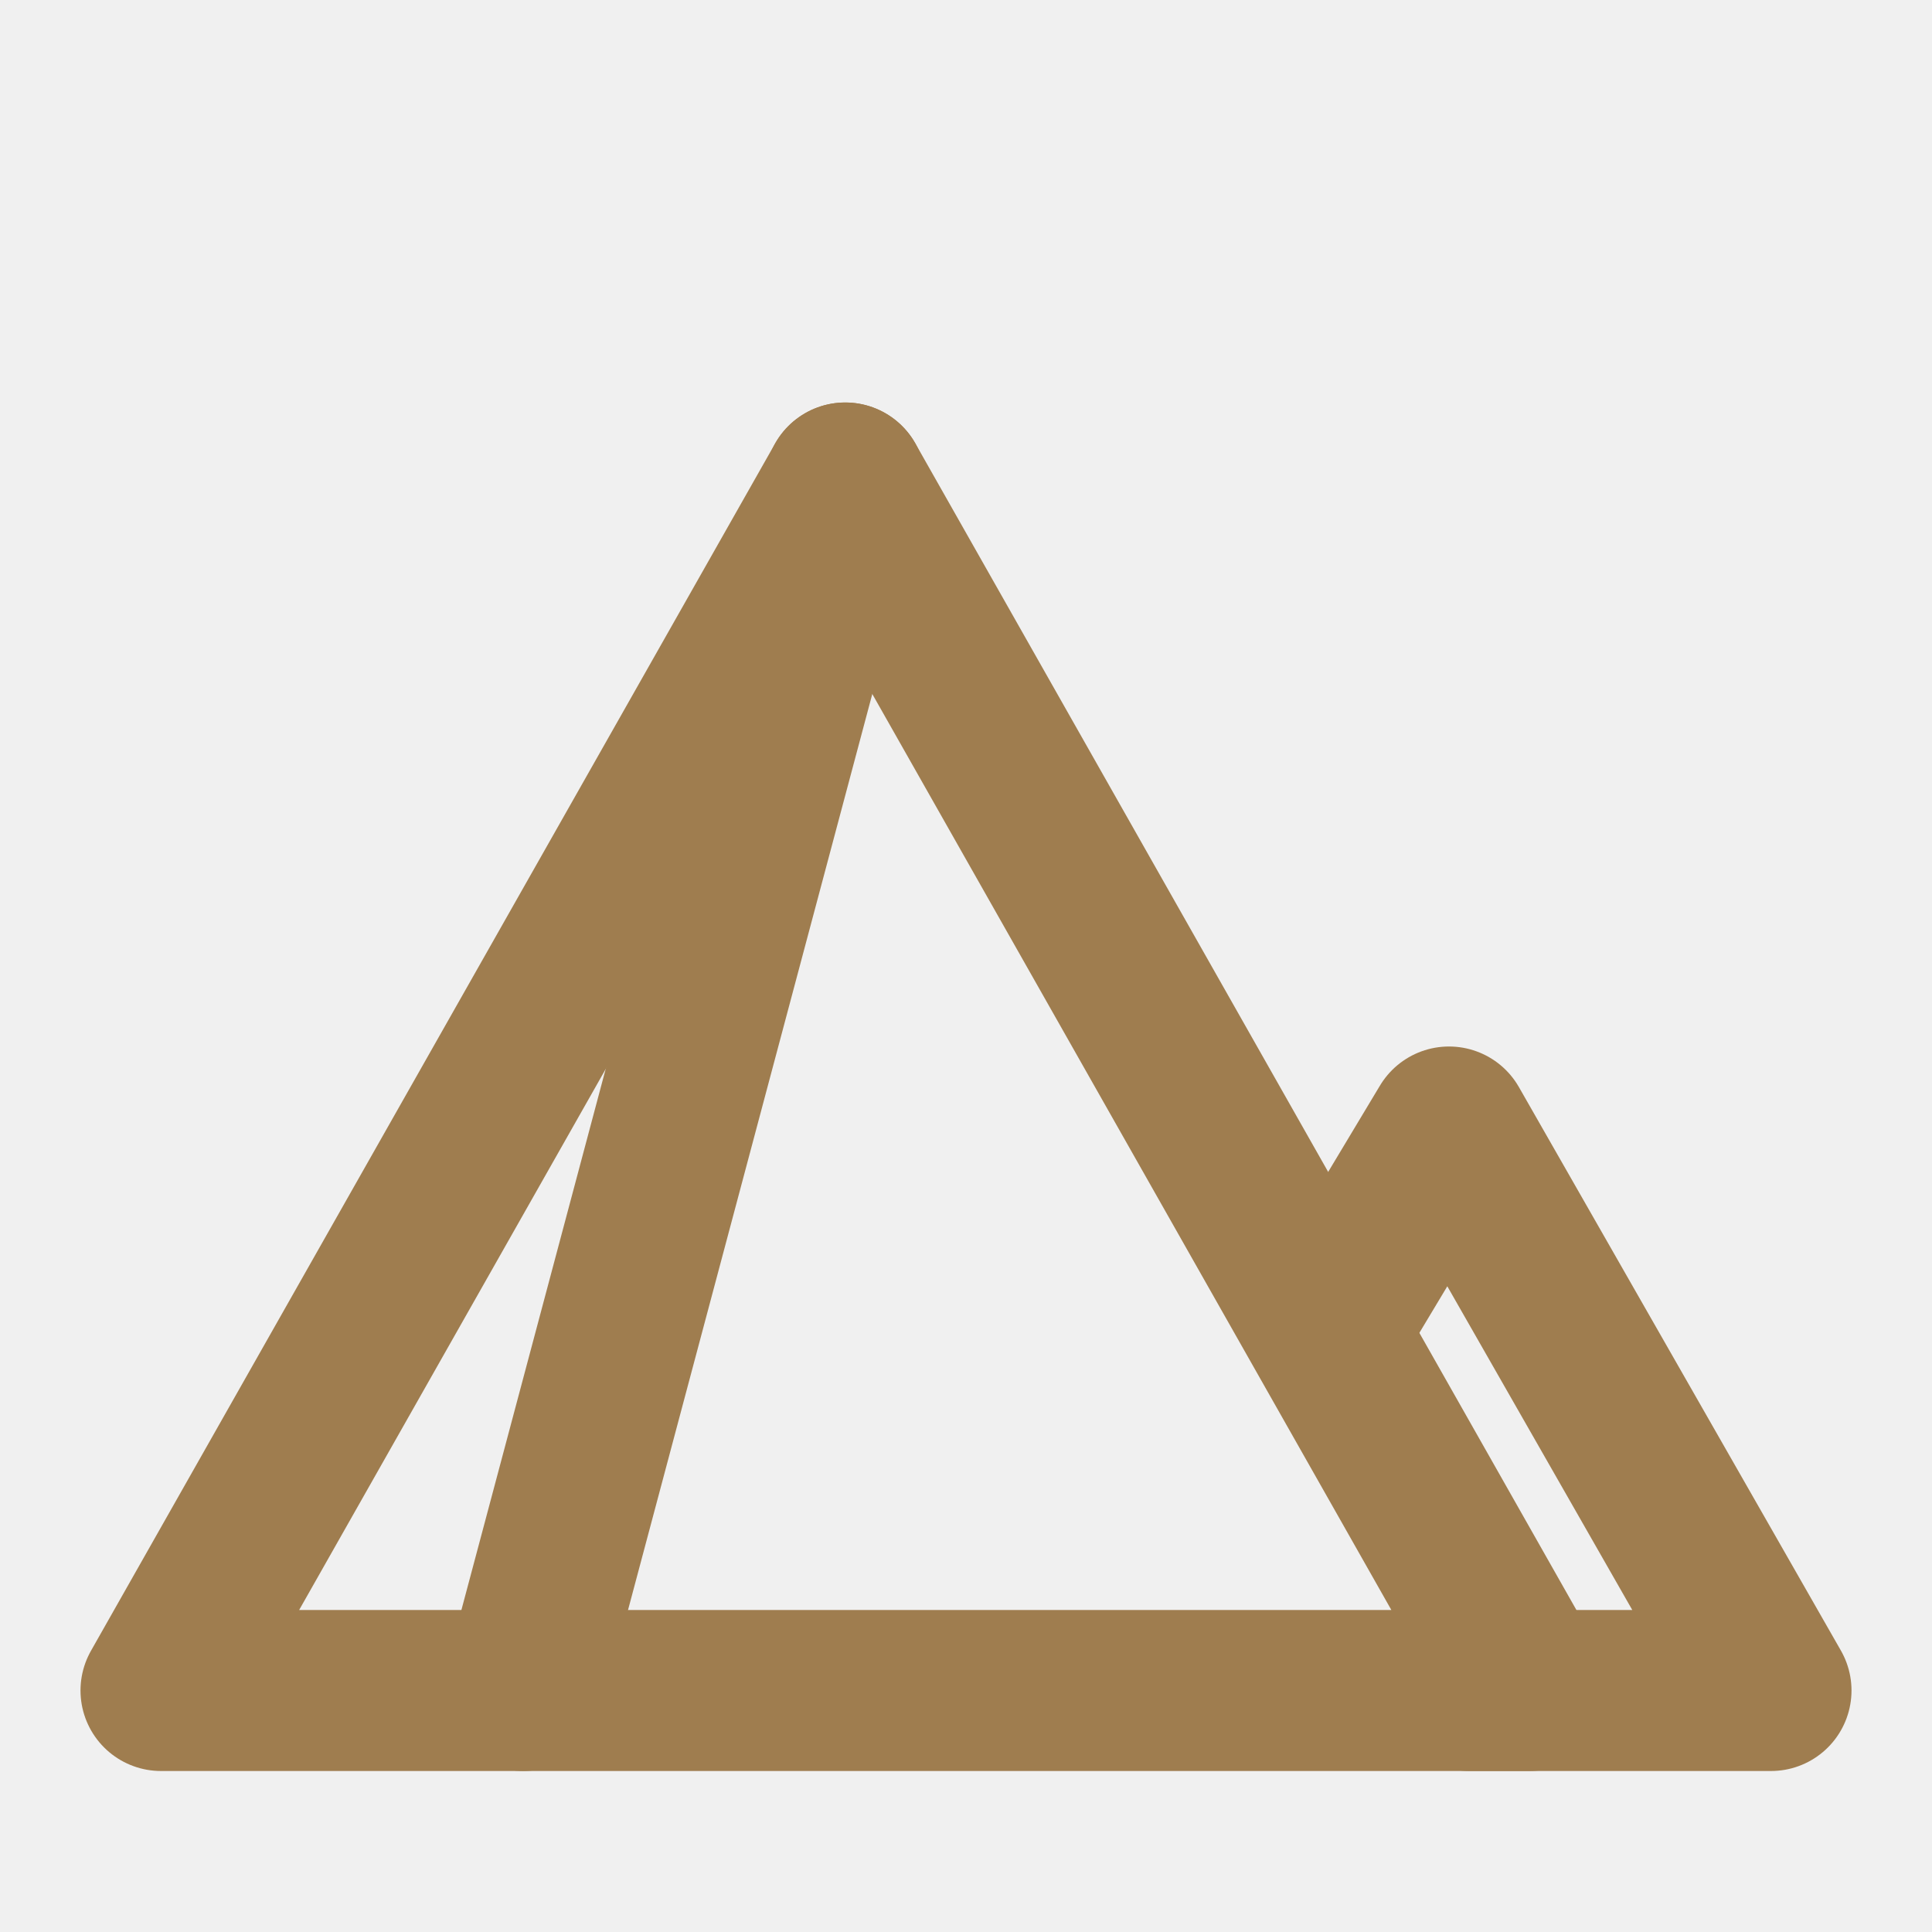
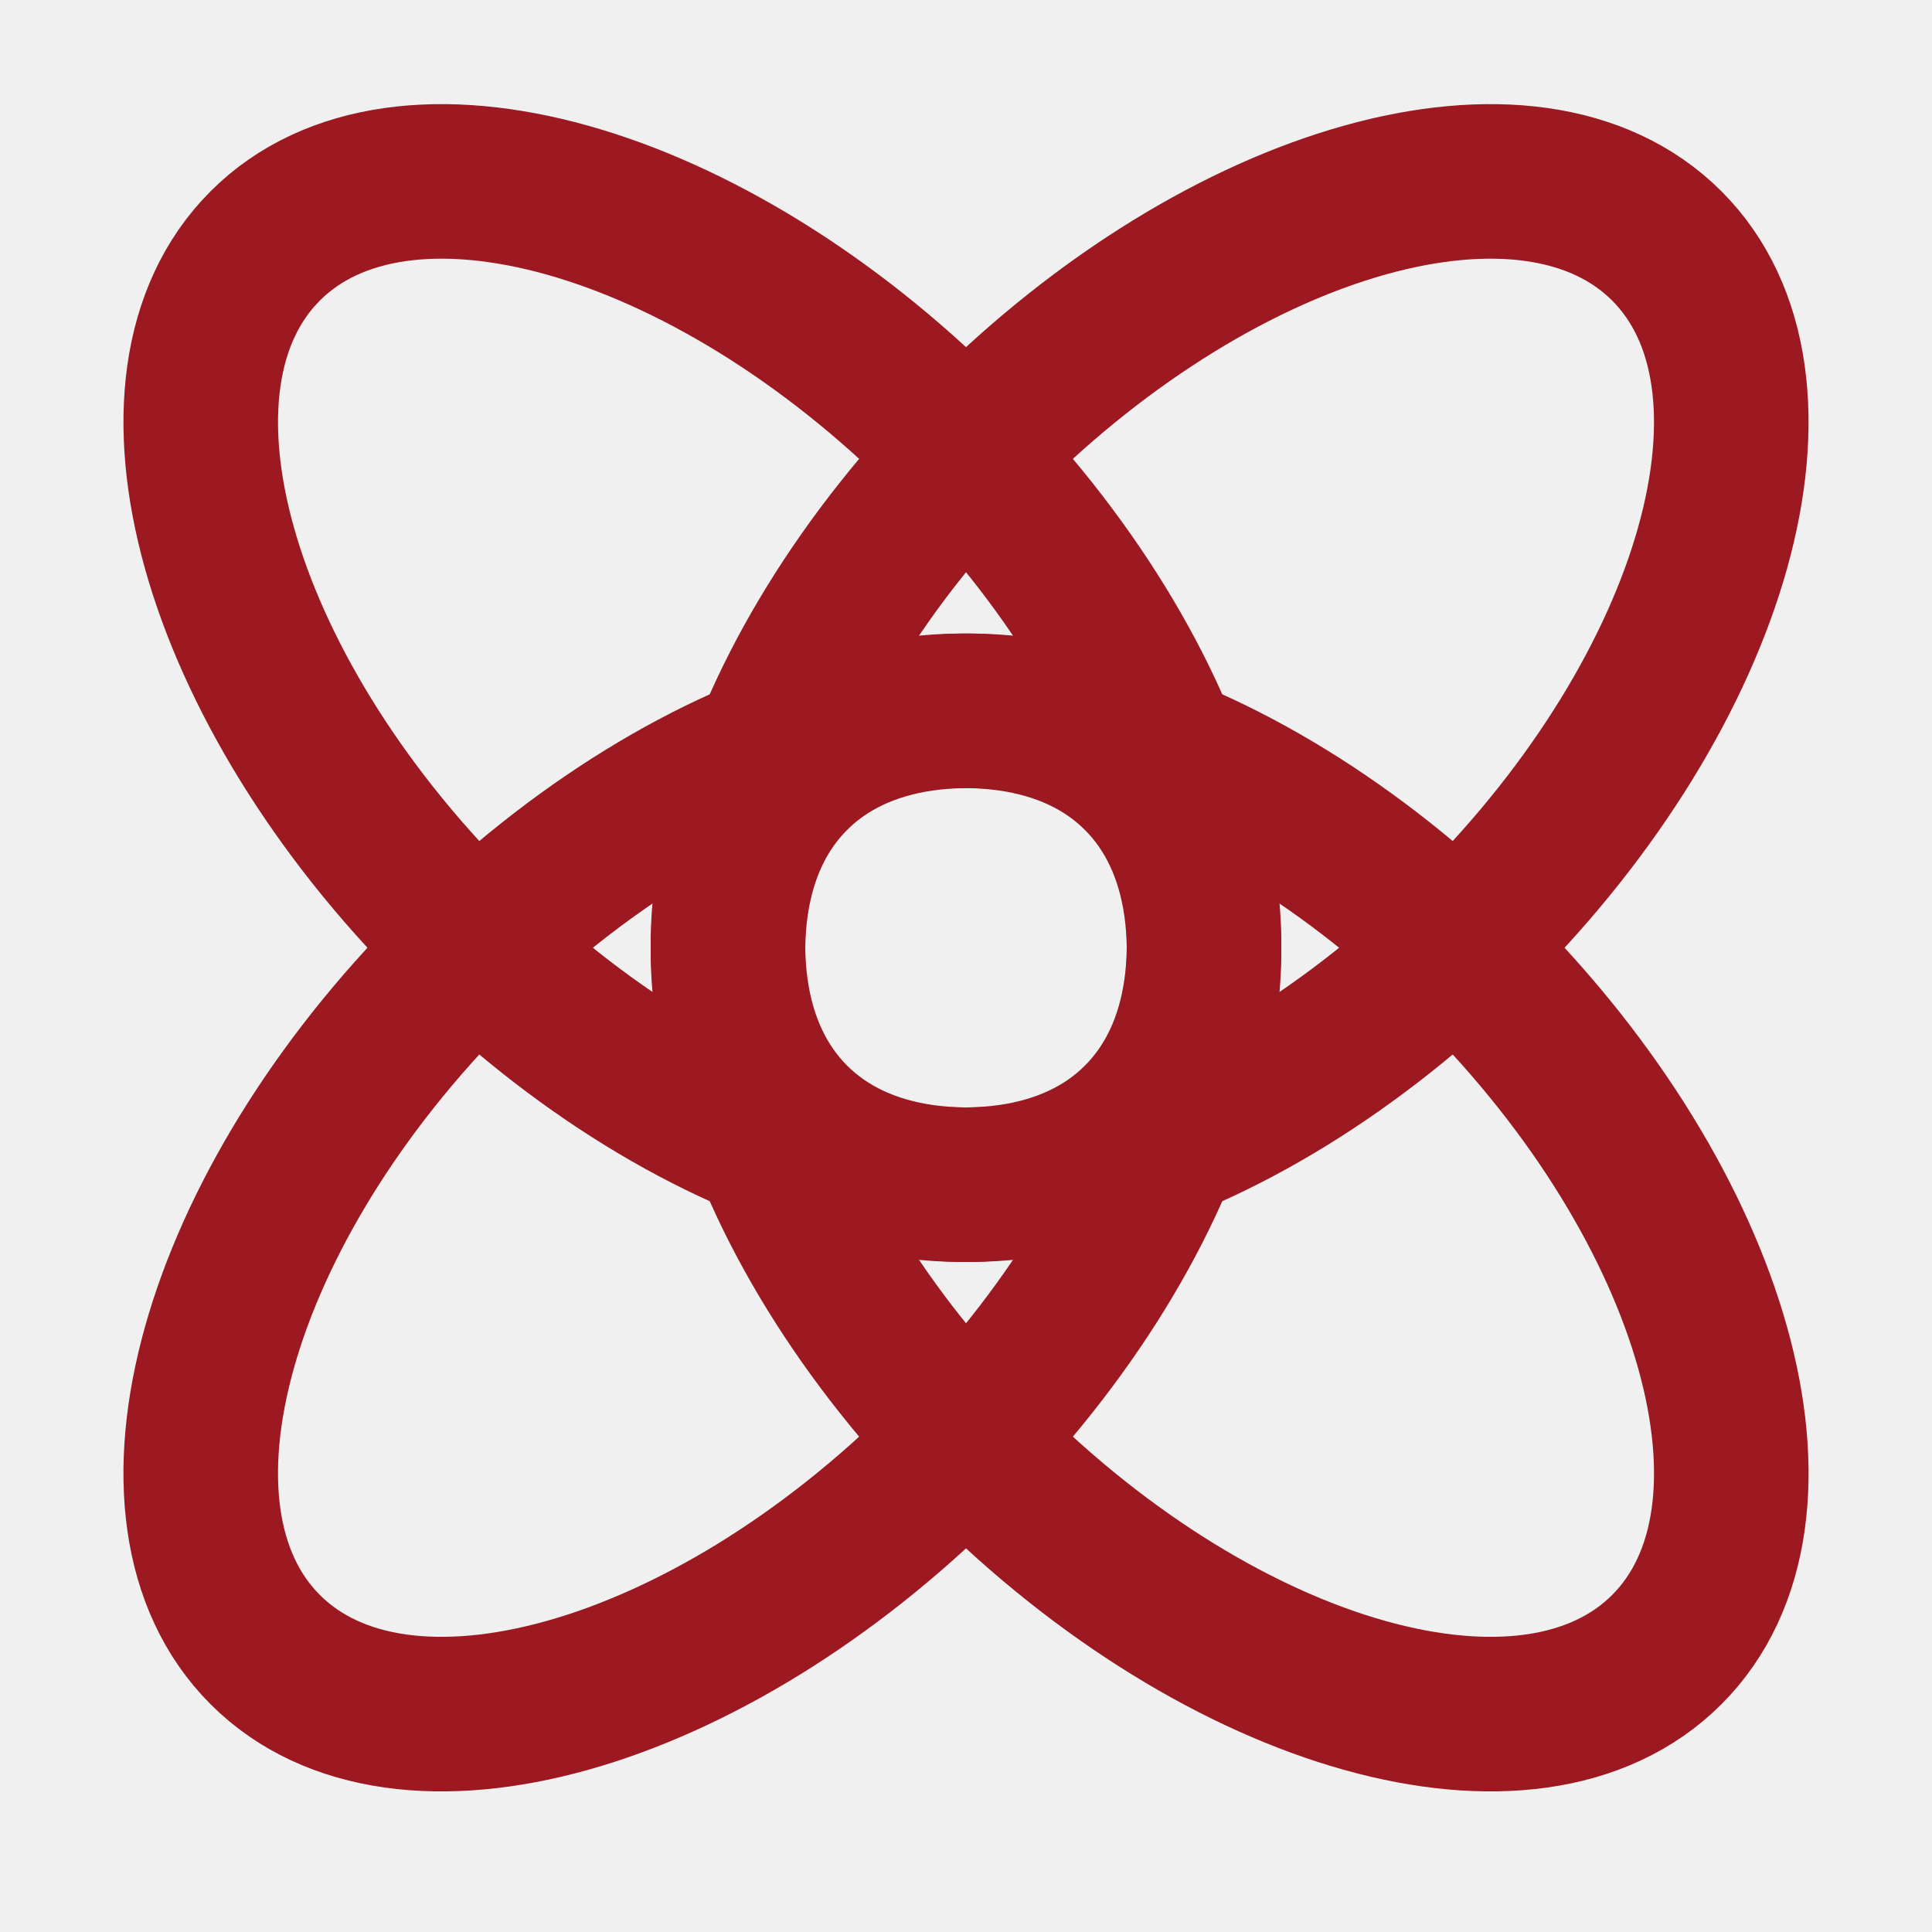
- <svg xmlns="http://www.w3.org/2000/svg" width="48" height="48" viewBox="0 0 48 48" fill="none">
-   <path fill-rule="evenodd" clip-rule="evenodd" d="M21 12L38 42H4L21 12Z" stroke="#9f7d4f" stroke-width="4" stroke-linejoin="round" />
-   <path d="M36.5 42H44L36 28L33 33" stroke="#9f7d4f" stroke-width="4" stroke-linecap="round" stroke-linejoin="round" />
-   <path d="M21 12L13 42" stroke="#9f7d4f" stroke-width="4" stroke-linecap="round" stroke-linejoin="round" />
+ <svg xmlns="http://www.w3.org/2000/svg" width="48" height="48" viewBox="0 0 49 50" fill="none">
+   <rect width="49" height="49.056" fill="white" fill-opacity="0.01" />
+   <ellipse cx="17.678" cy="17.678" rx="9" ry="16" transform="rotate(-45 17.6777 17.6777)" stroke="#9c1921" stroke-width="4" stroke-linecap="round" stroke-linejoin="round" />
+   <ellipse rx="9" ry="16" transform="matrix(0.707107 0.707107 0.707107 -0.707107 17.6777 31.3783)" stroke="#9c1921" stroke-width="4" stroke-linecap="round" stroke-linejoin="round" />
+   <ellipse rx="9" ry="16" transform="matrix(-0.707107 -0.707107 -0.707107 0.707107 31.3223 17.6777)" stroke="#9c1921" stroke-width="4" stroke-linecap="round" stroke-linejoin="round" />
+   <ellipse cx="31.322" cy="31.378" rx="9" ry="16" transform="rotate(135 31.3223 31.3783)" stroke="#9c1921" stroke-width="4" stroke-linecap="round" stroke-linejoin="round" />
</svg>
